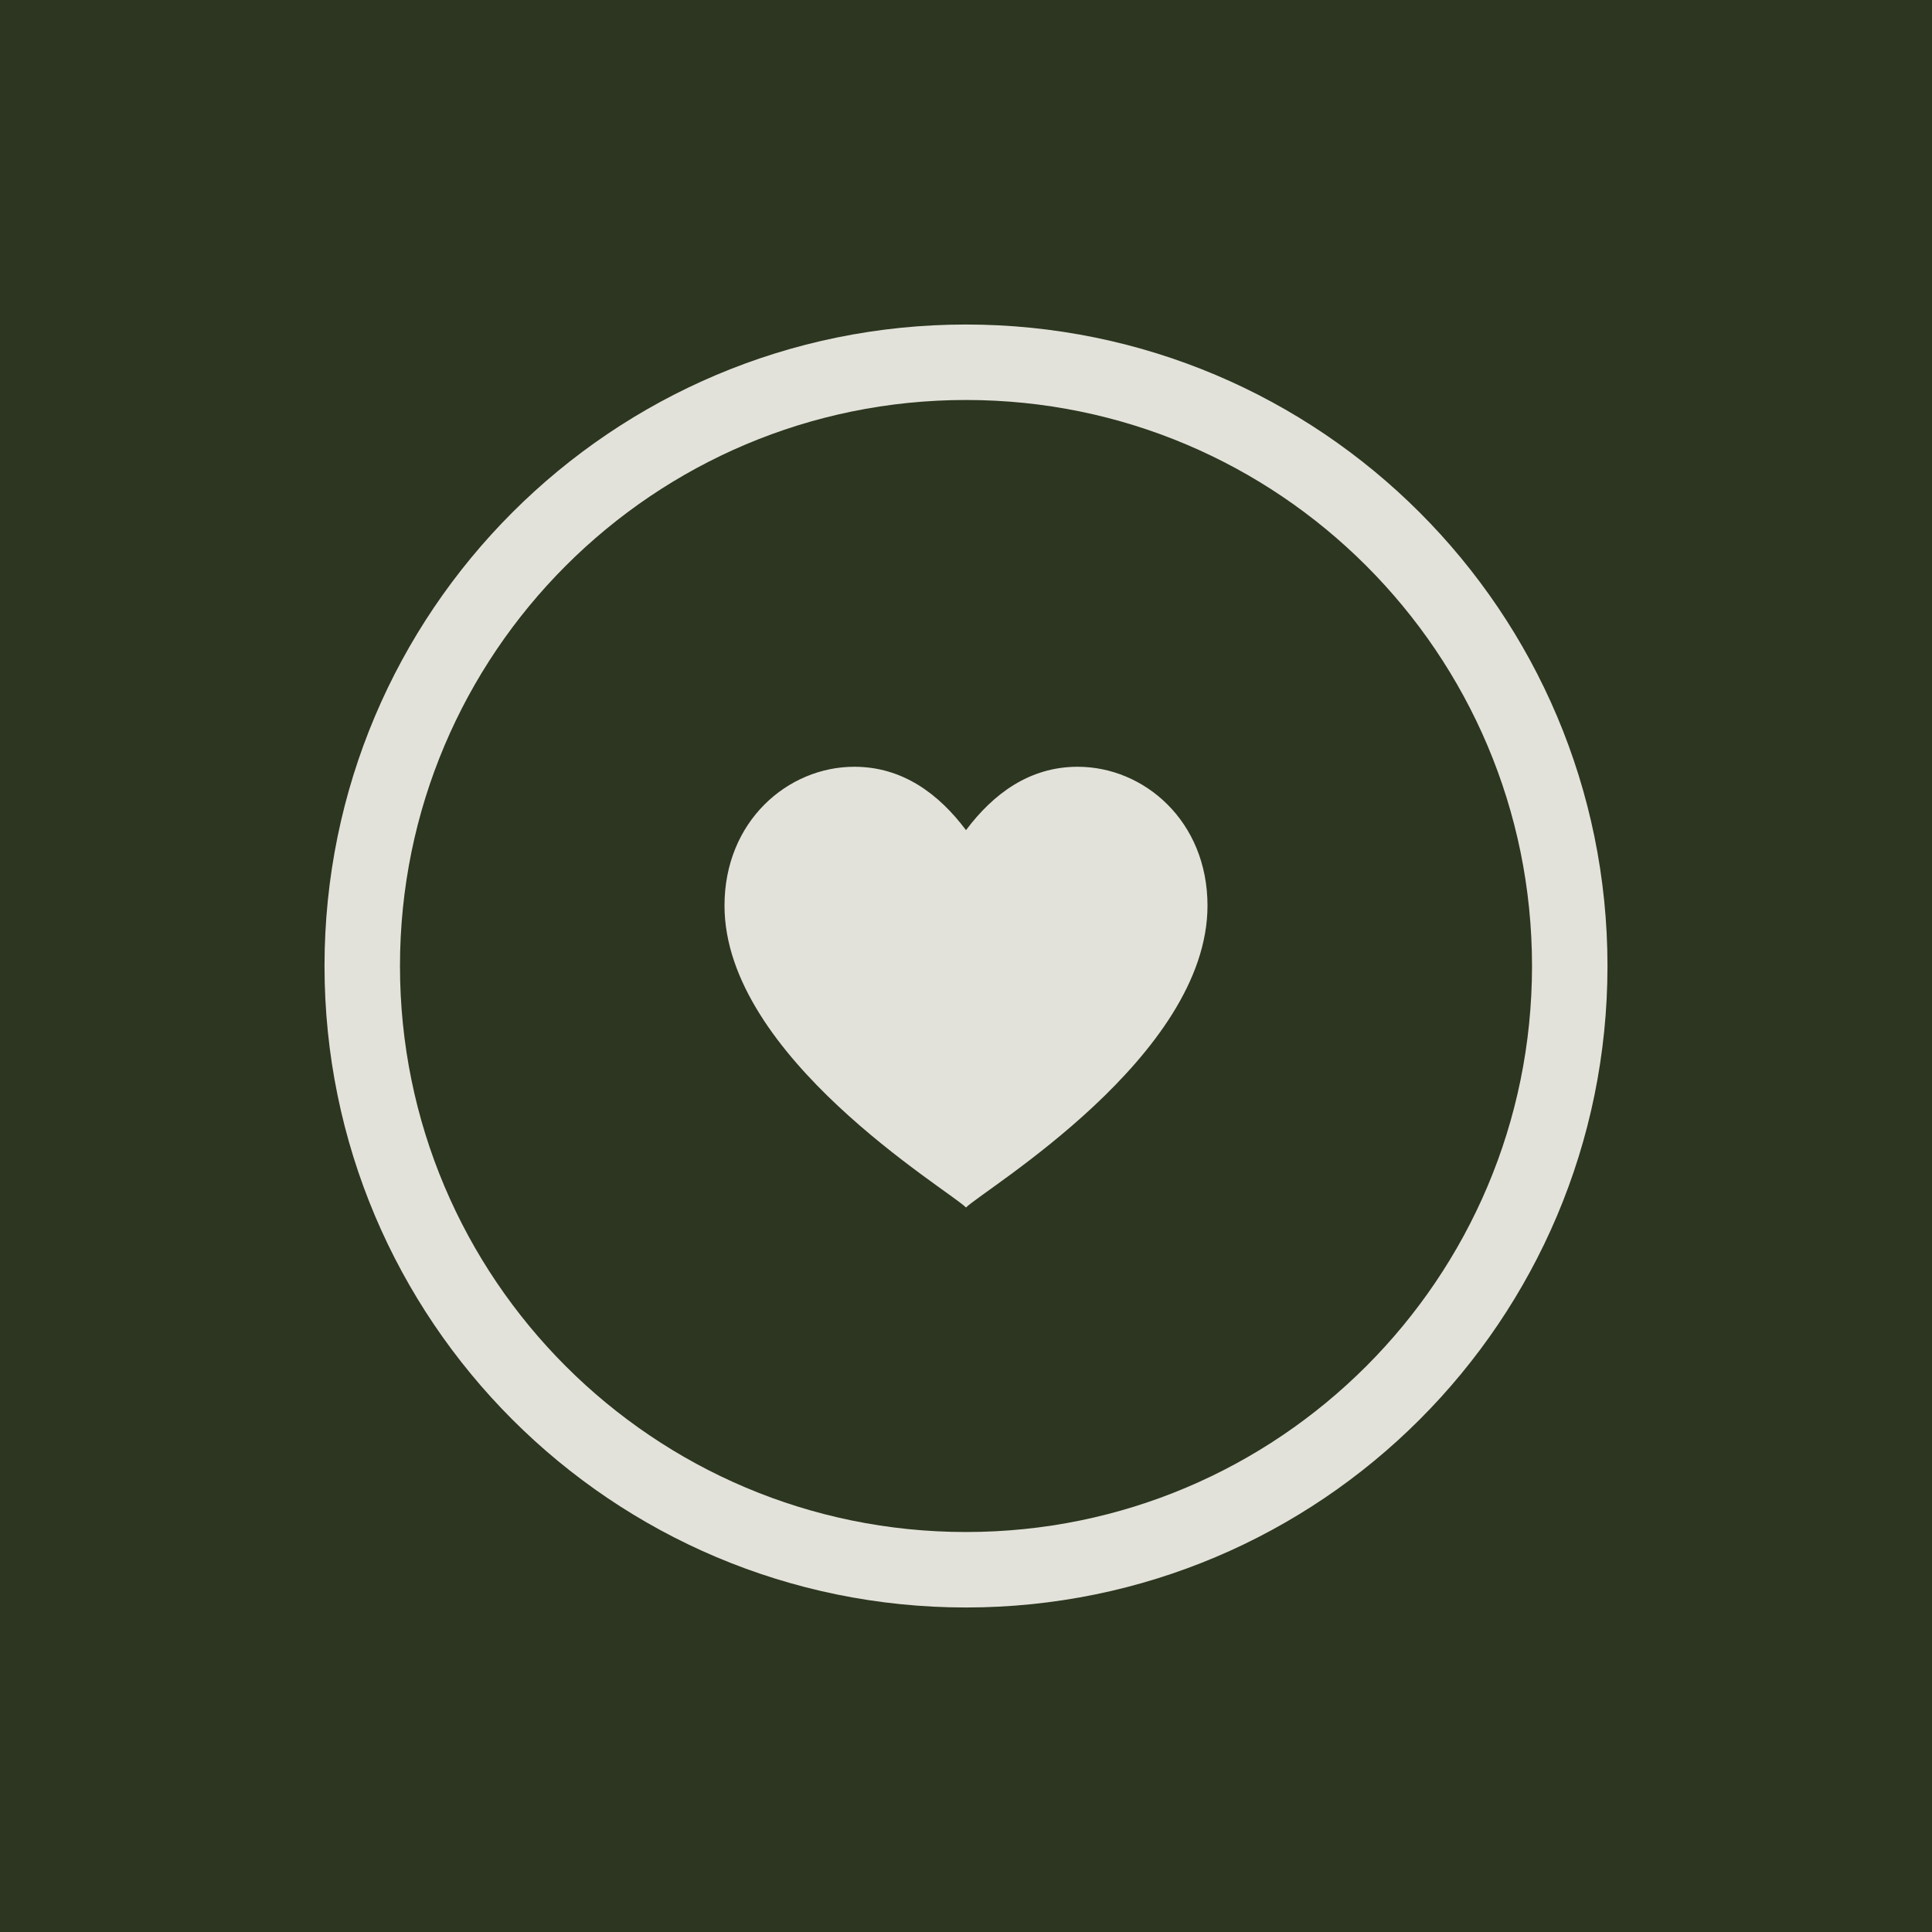
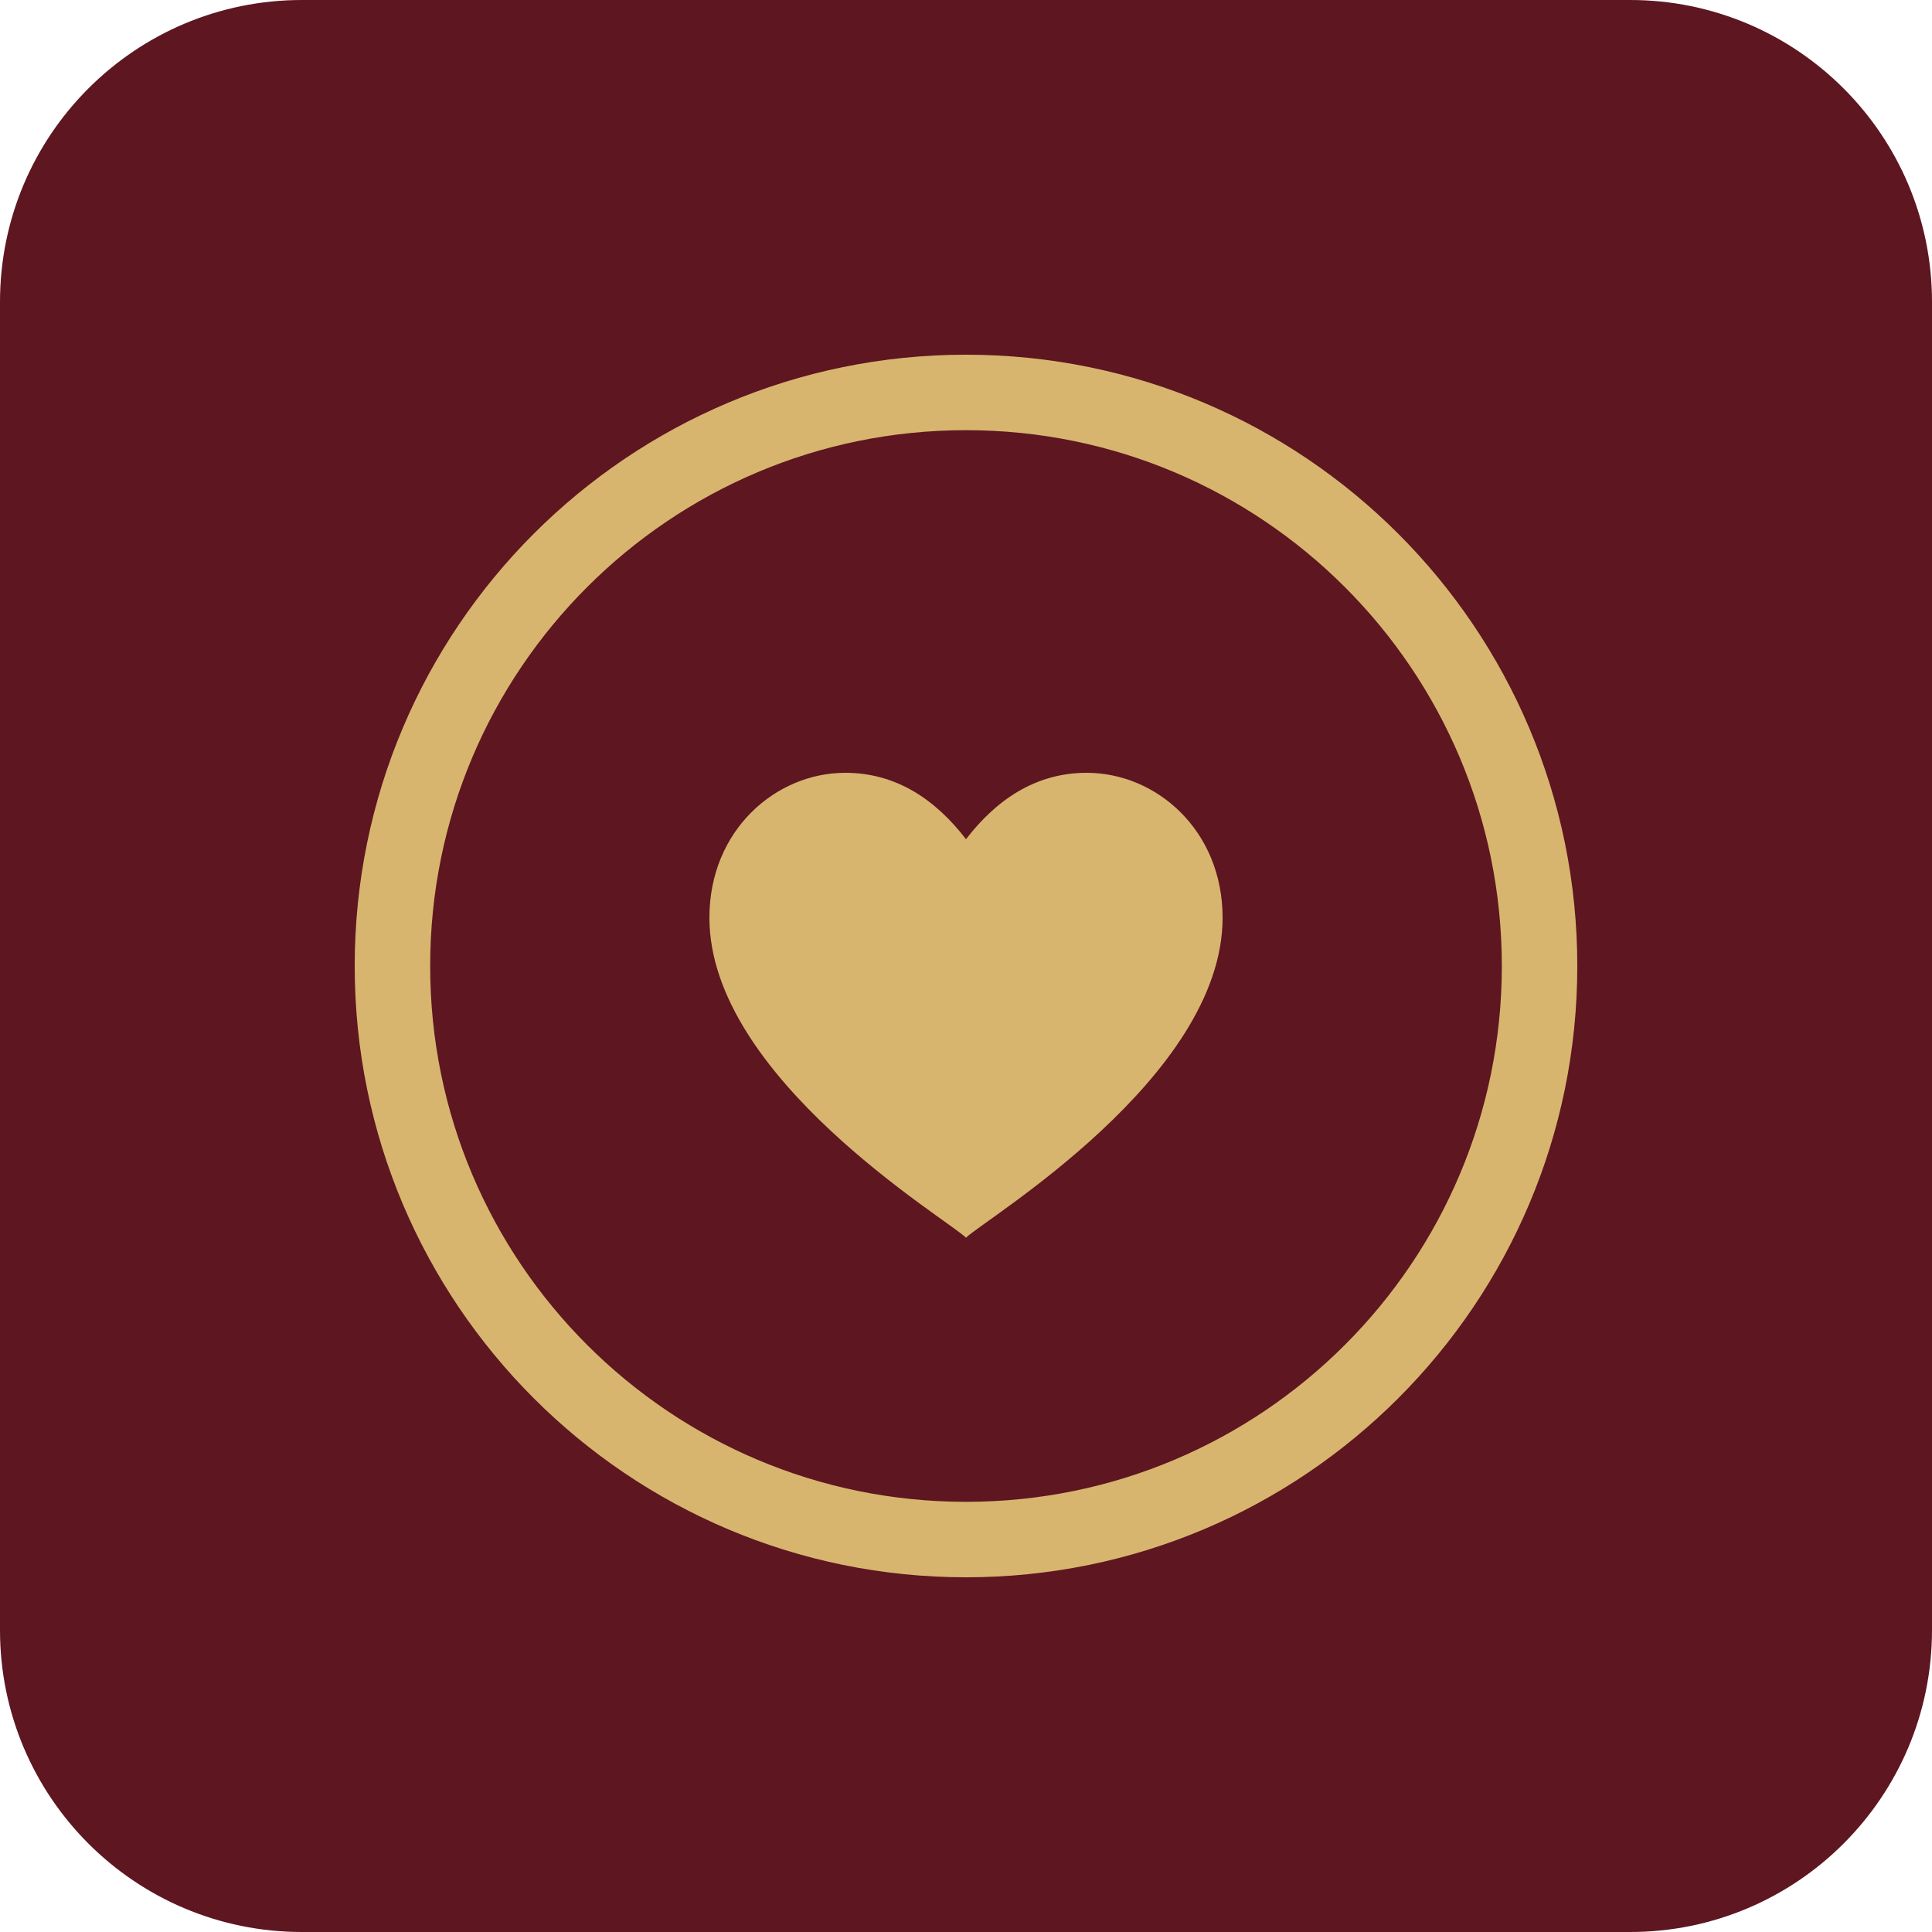
<svg xmlns="http://www.w3.org/2000/svg" viewBox="0 0 64 64">
-   <rect width="64" height="64" fill="#2c3620" />
-   <circle cx="32" cy="32" r="20" fill="none" stroke="#e3e2da" stroke-width="2.5" />
-   <path fill="#e3e2da" d="M32 40c-.6-.6-8-5-8-10 0-2.8 2.1-4.6 4.3-4.6 1.6 0 2.8.9 3.7 2.1.9-1.2 2.1-2.1 3.7-2.1 2.2 0 4.3 1.8 4.3 4.6 0 5-7.4 9.4-8 10z" />
+   <rect width="64" height="64" rx="10" fill="#5e1621" />
+   <circle cx="32" cy="32" r="19" fill="none" stroke="#d8b56e" stroke-width="2.5" />
+   <path fill="#d8b56e" d="M32 41c-.6-.6-8.5-5.3-8.5-10.6 0-2.9 2.2-4.8 4.5-4.8 1.7 0 3 .9 4 2.2 1-1.3 2.3-2.2 4-2.2 2.3 0 4.5 1.9 4.5 4.8 0 5.3-7.9 10-8.5 10.6z" />
</svg>
